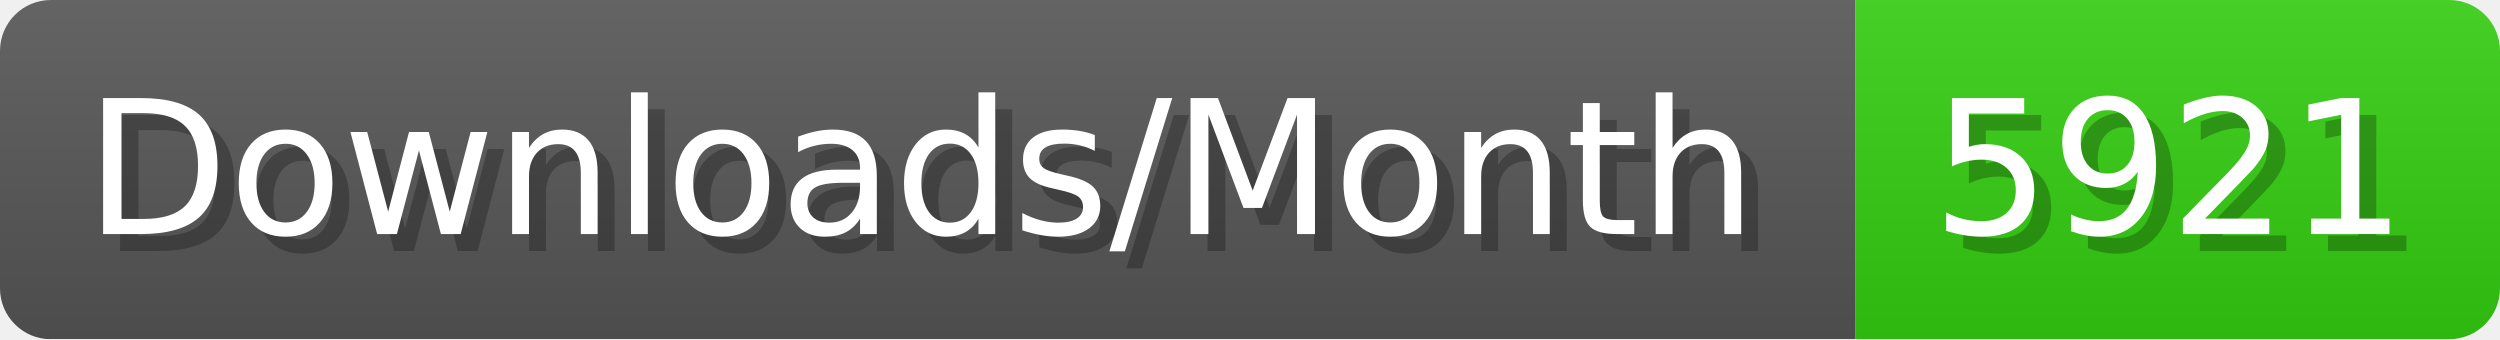
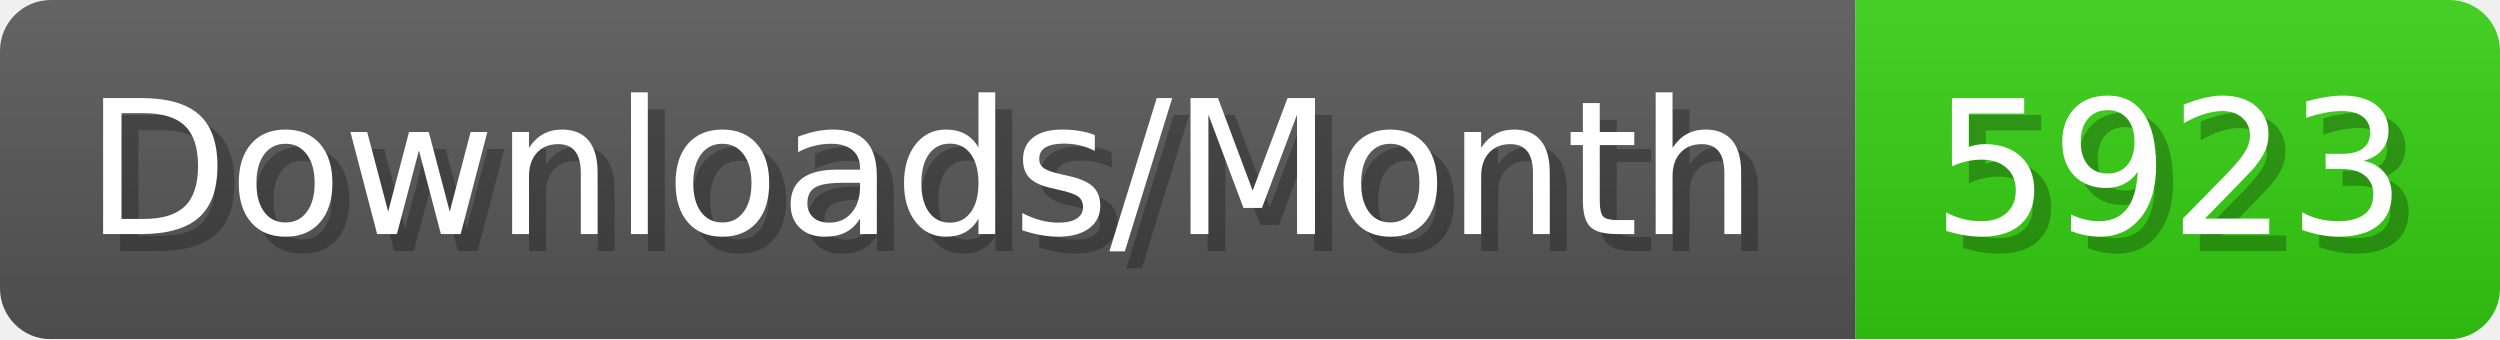
- <svg xmlns="http://www.w3.org/2000/svg" width="147.4" height="20" viewBox="0 0 1474 200" role="img" aria-label="Downloads/Month: 5921">
+ <svg xmlns="http://www.w3.org/2000/svg" width="147.4" height="20" viewBox="0 0 1474 200" role="img" aria-label="Downloads/Month: 5923">
  <linearGradient id="YlXUI" x2="0" y2="100%">
    <stop offset="0" stop-opacity=".1" stop-color="#EEE" />
    <stop offset="1" stop-opacity=".1" />
  </linearGradient>
  <mask id="JHhop">
    <rect width="1474" height="200" rx="30" fill="#FFF" />
  </mask>
  <g mask="url(#JHhop)">
    <rect width="1094" height="200" fill="#555" />
    <rect width="380" height="200" fill="#3C1" x="1094" />
    <rect width="1474" height="200" fill="url(#YlXUI)" />
  </g>
  <g aria-hidden="true" fill="#fff" text-anchor="start" font-family="Verdana,DejaVu Sans,sans-serif" font-size="110">
    <text x="60" y="148" textLength="994" fill="#000" opacity="0.25">Downloads/Month</text>
    <text x="50" y="138" textLength="994">Downloads/Month</text>
-     <text x="1149" y="148" textLength="280" fill="#000" opacity="0.25">5921</text>
-     <text x="1139" y="138" textLength="280">5921</text>
+     <text x="1149" y="148" textLength="280" fill="#000" opacity="0.25">5923</text>
+     <text x="1139" y="138" textLength="280">5923</text>
  </g>
</svg>
